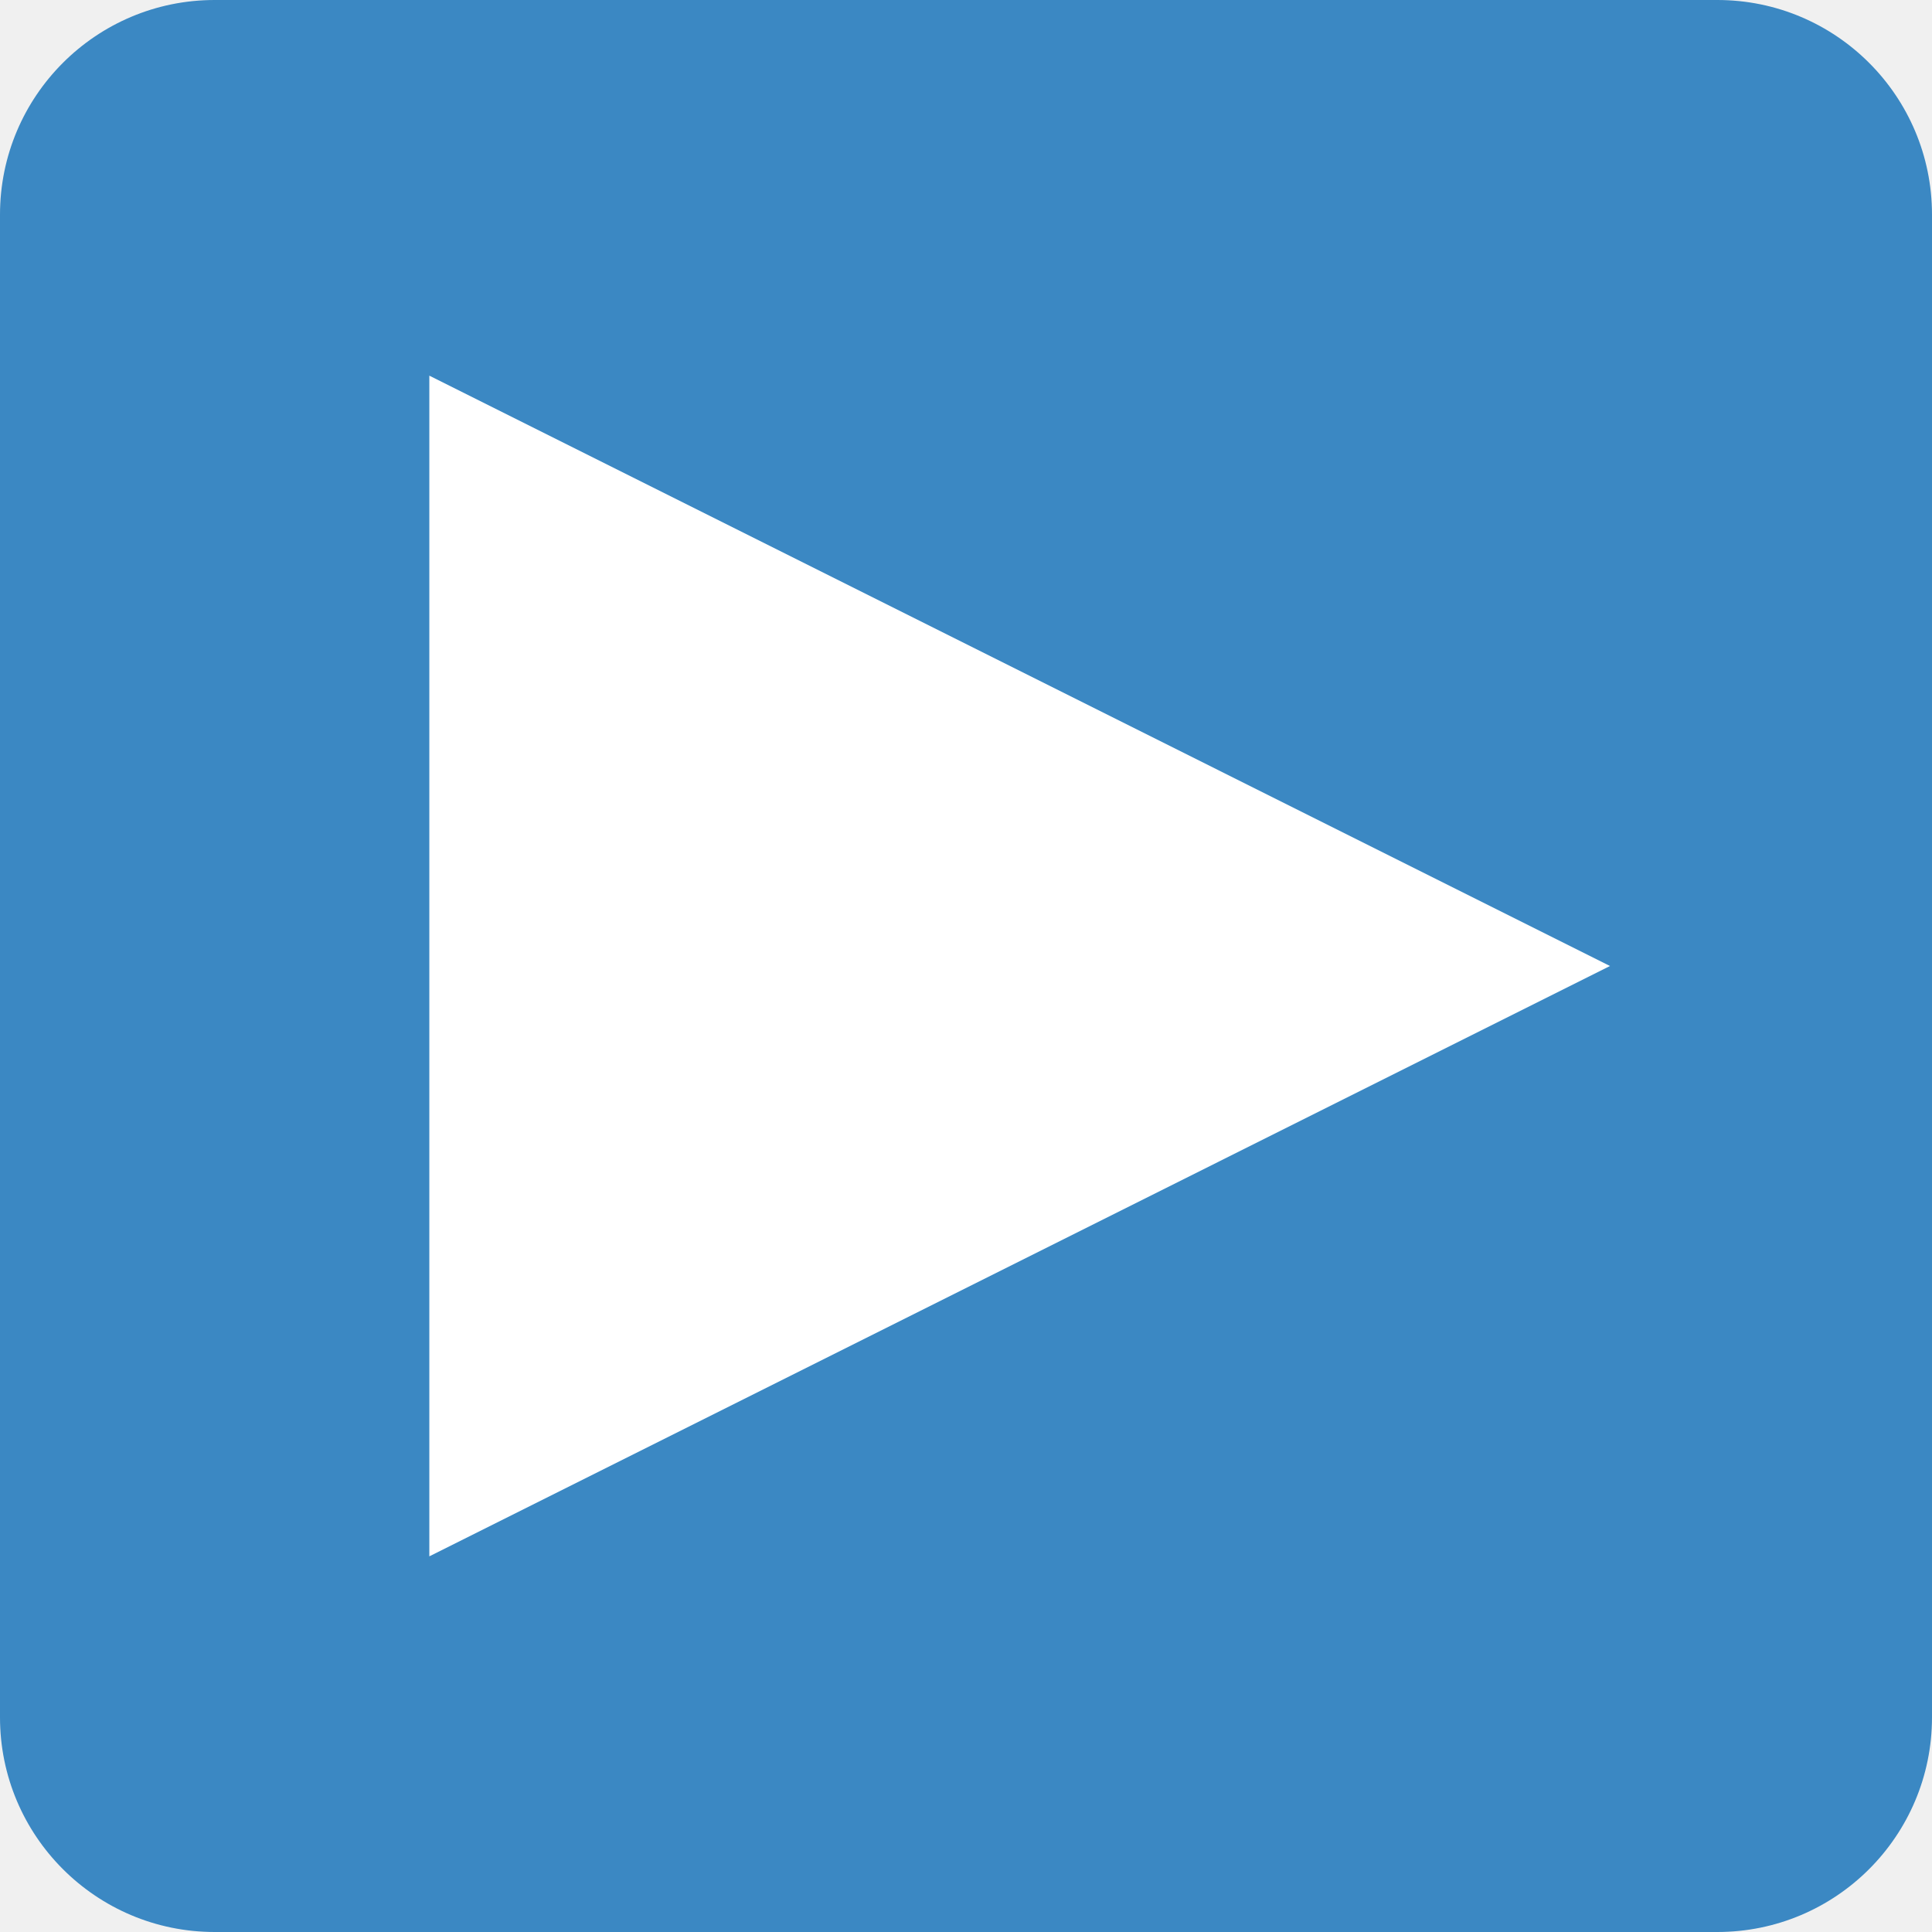
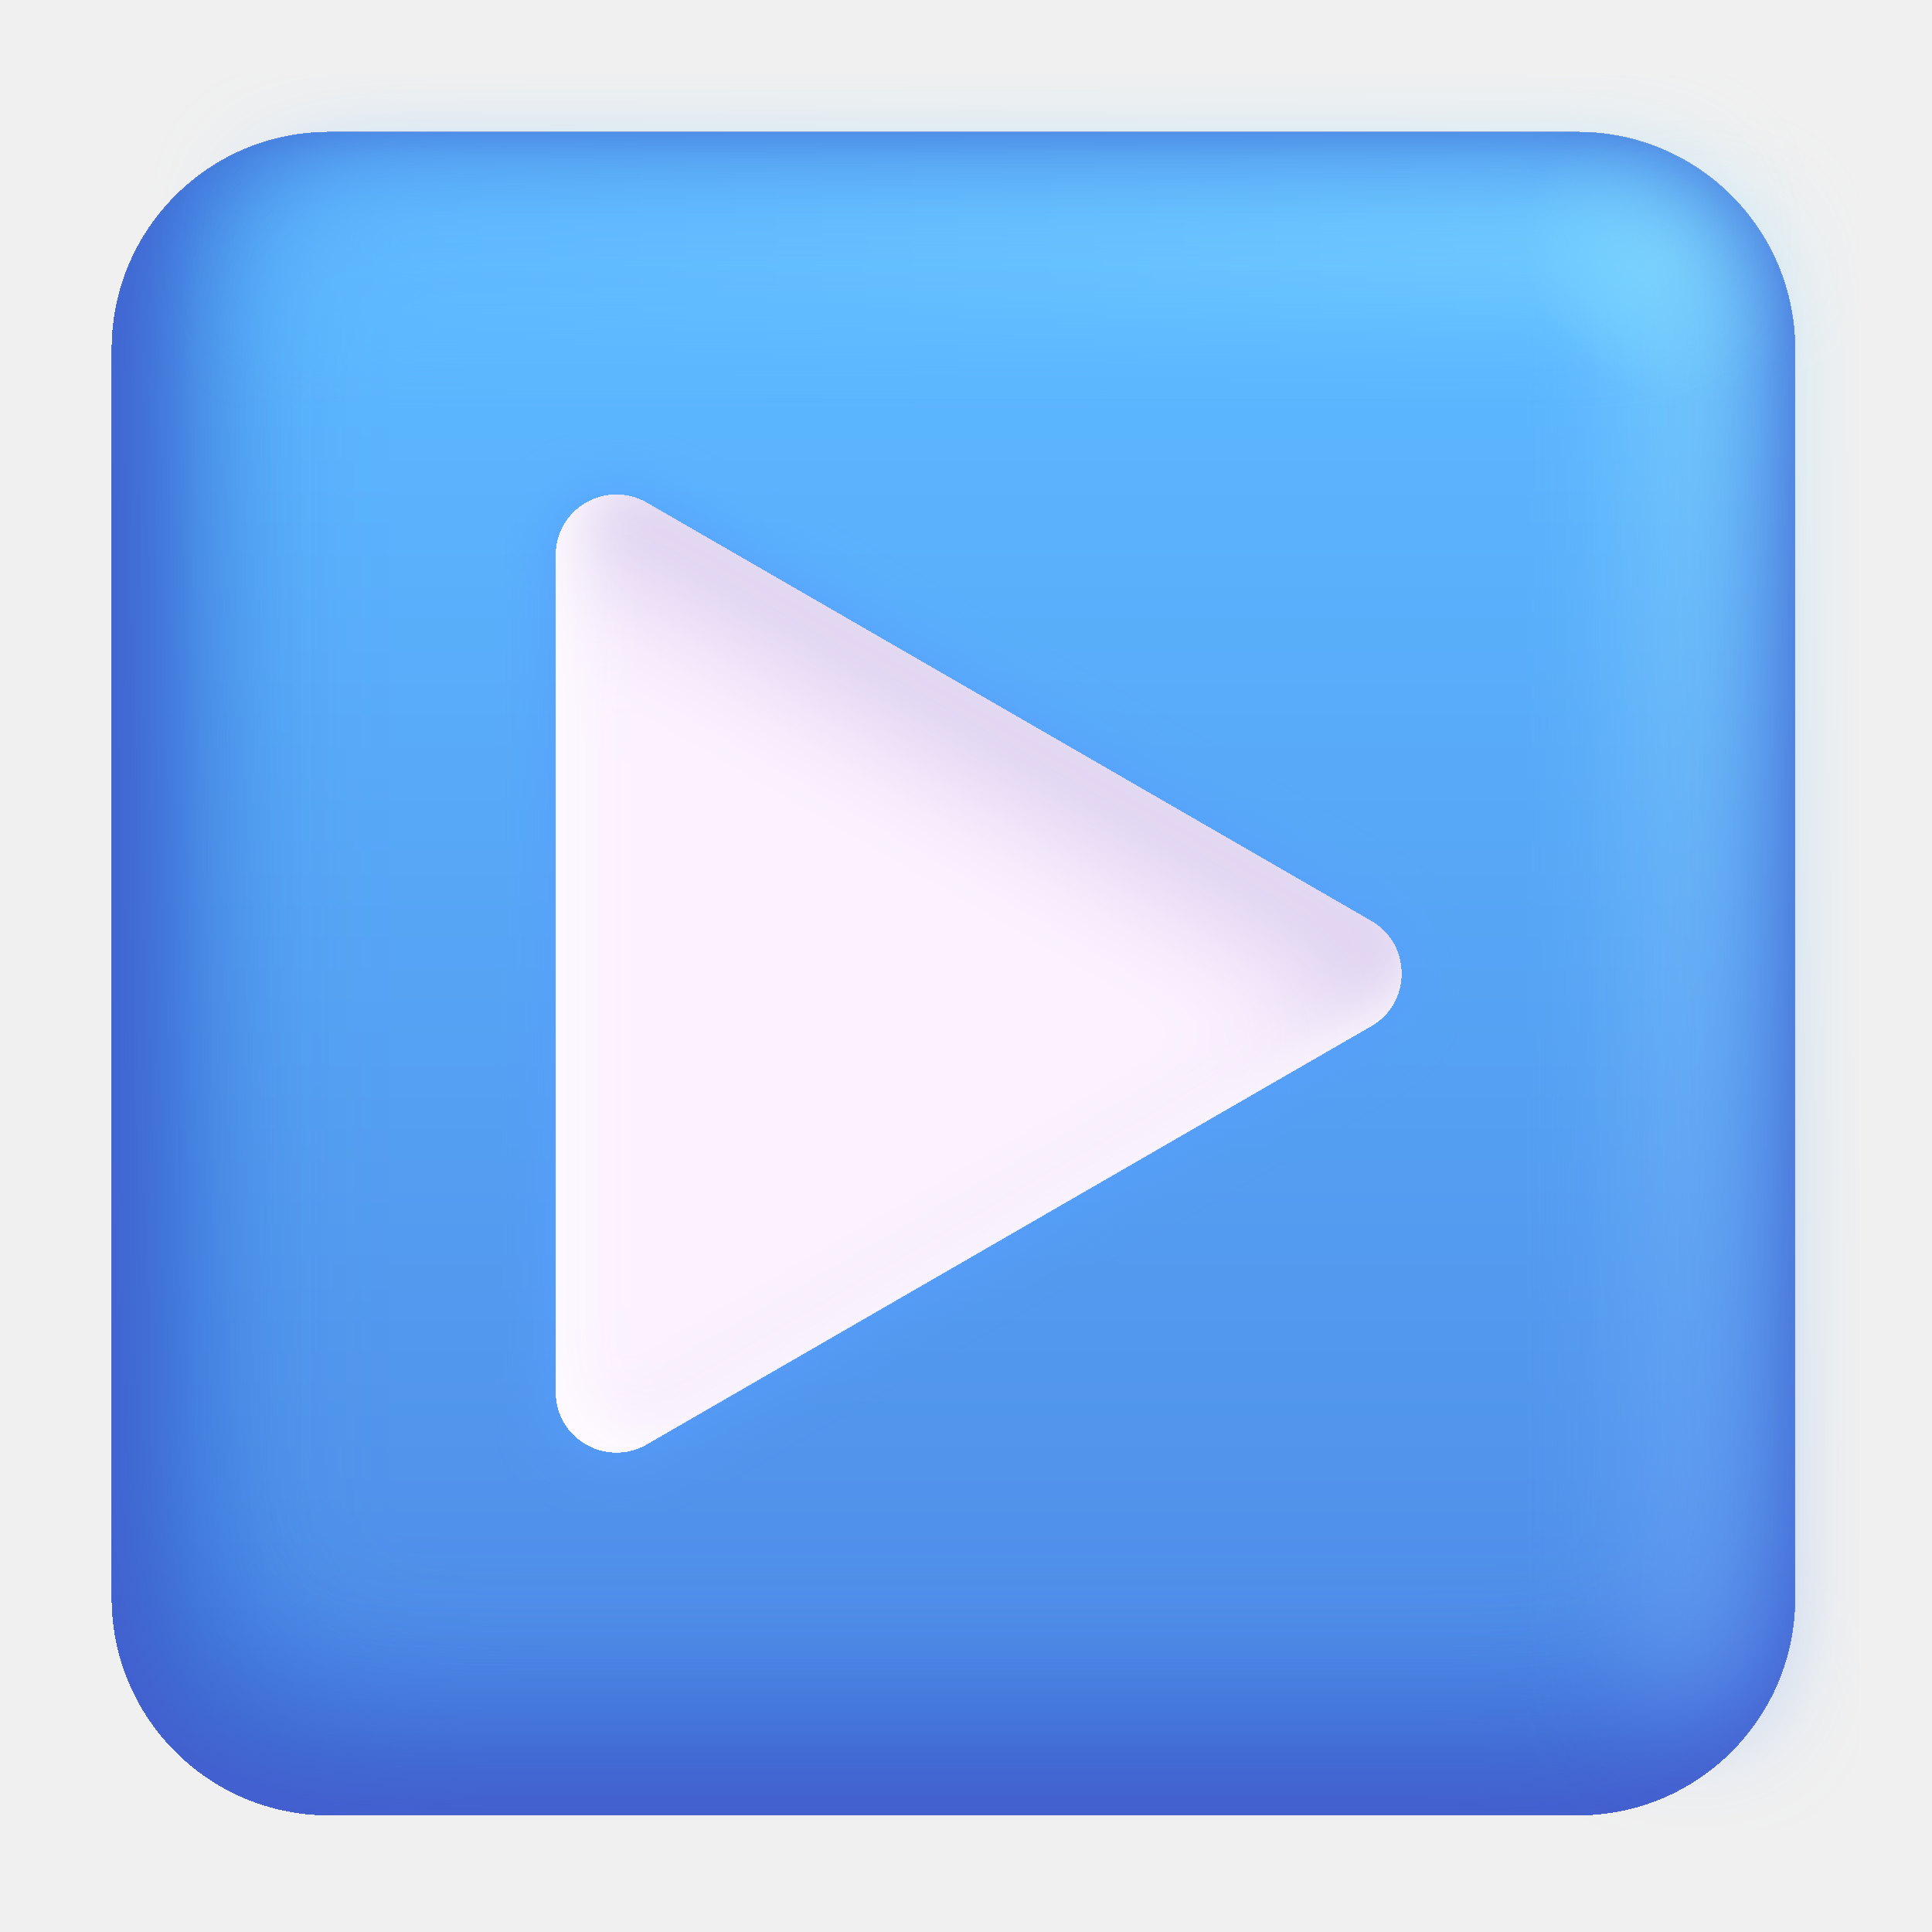
- <svg xmlns="http://www.w3.org/2000/svg" viewBox="0 0 36 36">
-   <path fill="#3B88C3" d="M36 32c0 2.209-1.791 4-4 4H4c-2.209 0-4-1.791-4-4V4c0-2.209 1.791-4 4-4h28c2.209 0 4 1.791 4 4v28z" />
-   <path fill="#FFF" d="M8 7l22 11L8 29z" />
+ <svg xmlns="http://www.w3.org/2000/svg" width="32" height="32" viewBox="0 0 32 32" fill="none">
+   <g filter="url(#filter0_ii_18590_1363)">
+     <rect x="1.855" y="2.188" width="27.875" height="27.875" rx="3.6" fill="url(#paint0_linear_18590_1363)" />
+     <rect x="1.855" y="2.188" width="27.875" height="27.875" rx="3.6" fill="url(#paint1_radial_18590_1363)" />
+   </g>
+   <g filter="url(#filter1_f_18590_1363)">
+     <path d="M28.043 4.688V27.562" stroke="url(#paint2_linear_18590_1363)" stroke-width="1.5" stroke-linecap="round" />
+   </g>
+   <g filter="url(#filter2_f_18590_1363)">
+     <path d="M5.319 4H27.1" stroke="url(#paint3_linear_18590_1363)" stroke-width="1.5" stroke-linecap="round" />
+   </g>
+   <g filter="url(#filter3_f_18590_1363)">
+     <path d="M22.71 15.259C23.376 15.644 23.376 16.606 22.71 16.991L10.71 23.919C10.043 24.304 9.21 23.823 9.21 23.053L9.21 9.197C9.21 8.427 10.043 7.946 10.71 8.331L22.71 15.259Z" fill="#579FFF" />
+   </g>
+   <g filter="url(#filter4_ii_18590_1363)">
+     <path d="M22.71 15.259C23.376 15.644 23.376 16.606 22.71 16.991L10.71 23.919C10.043 24.304 9.21 23.823 9.21 23.053L9.21 9.197C9.21 8.427 10.043 7.946 10.71 8.331L22.71 15.259Z" fill="#FCF2FF" />
+   </g>
+   <defs>
+     <filter id="filter0_ii_18590_1363" x="1.855" y="1.188" width="28.875" height="28.875" filterUnits="userSpaceOnUse" color-interpolation-filters="sRGB">
+       <feFlood flood-opacity="0" result="BackgroundImageFix" />
+       <feBlend mode="normal" in="SourceGraphic" in2="BackgroundImageFix" result="shape" />
+       <feColorMatrix in="SourceAlpha" type="matrix" values="0 0 0 0 0 0 0 0 0 0 0 0 0 0 0 0 0 0 127 0" result="hardAlpha" />
+       <feOffset dx="1" dy="-1" />
+       <feGaussianBlur stdDeviation="1.5" />
+       <feComposite in2="hardAlpha" operator="arithmetic" k2="-1" k3="1" />
+       <feColorMatrix type="matrix" values="0 0 0 0 0.188 0 0 0 0 0.471 0 0 0 0 0.843 0 0 0 1 0" />
+       <feBlend mode="normal" in2="shape" result="effect1_innerShadow_18590_1363" />
+       <feColorMatrix in="SourceAlpha" type="matrix" values="0 0 0 0 0 0 0 0 0 0 0 0 0 0 0 0 0 0 127 0" result="hardAlpha" />
+       <feOffset dy="-1" />
+       <feGaussianBlur stdDeviation="1.5" />
+       <feComposite in2="hardAlpha" operator="arithmetic" k2="-1" k3="1" />
+       <feColorMatrix type="matrix" values="0 0 0 0 0.275 0 0 0 0 0.349 0 0 0 0 0.8 0 0 0 1 0" />
+       <feBlend mode="normal" in2="effect1_innerShadow_18590_1363" result="effect2_innerShadow_18590_1363" />
+     </filter>
+     <filter id="filter1_f_18590_1363" x="25.293" y="1.938" width="5.5" height="28.375" filterUnits="userSpaceOnUse" color-interpolation-filters="sRGB">
+       <feFlood flood-opacity="0" result="BackgroundImageFix" />
+       <feBlend mode="normal" in="SourceGraphic" in2="BackgroundImageFix" result="shape" />
+       <feGaussianBlur stdDeviation="1" result="effect1_foregroundBlur_18590_1363" />
+     </filter>
+     <filter id="filter2_f_18590_1363" x="2.569" y="1.25" width="27.281" height="5.5" filterUnits="userSpaceOnUse" color-interpolation-filters="sRGB">
+       <feFlood flood-opacity="0" result="BackgroundImageFix" />
+       <feBlend mode="normal" in="SourceGraphic" in2="BackgroundImageFix" result="shape" />
+       <feGaussianBlur stdDeviation="1" result="effect1_foregroundBlur_18590_1363" />
+     </filter>
+     <filter id="filter3_f_18590_1363" x="8.21" y="7.195" width="16" height="17.859" filterUnits="userSpaceOnUse" color-interpolation-filters="sRGB">
+       <feFlood flood-opacity="0" result="BackgroundImageFix" />
+       <feBlend mode="normal" in="SourceGraphic" in2="BackgroundImageFix" result="shape" />
+       <feGaussianBlur stdDeviation="0.5" result="effect1_foregroundBlur_18590_1363" />
+     </filter>
+     <filter id="filter4_ii_18590_1363" x="8.21" y="7.795" width="15.4" height="17.259" filterUnits="userSpaceOnUse" color-interpolation-filters="sRGB">
+       <feFlood flood-opacity="0" result="BackgroundImageFix" />
+       <feBlend mode="normal" in="SourceGraphic" in2="BackgroundImageFix" result="shape" />
+       <feColorMatrix in="SourceAlpha" type="matrix" values="0 0 0 0 0 0 0 0 0 0 0 0 0 0 0 0 0 0 127 0" result="hardAlpha" />
+       <feOffset dx="-1" dy="1" />
+       <feGaussianBlur stdDeviation="1" />
+       <feComposite in2="hardAlpha" operator="arithmetic" k2="-1" k3="1" />
+       <feColorMatrix type="matrix" values="0 0 0 0 0.867 0 0 0 0 0.82 0 0 0 0 0.941 0 0 0 1 0" />
+       <feBlend mode="normal" in2="shape" result="effect1_innerShadow_18590_1363" />
+       <feColorMatrix in="SourceAlpha" type="matrix" values="0 0 0 0 0 0 0 0 0 0 0 0 0 0 0 0 0 0 127 0" result="hardAlpha" />
+       <feOffset dx="0.4" dy="-0.4" />
+       <feGaussianBlur stdDeviation="0.5" />
+       <feComposite in2="hardAlpha" operator="arithmetic" k2="-1" k3="1" />
+       <feColorMatrix type="matrix" values="0 0 0 0 1 0 0 0 0 0.988 0 0 0 0 1 0 0 0 1 0" />
+       <feBlend mode="normal" in2="effect1_innerShadow_18590_1363" result="effect2_innerShadow_18590_1363" />
+     </filter>
+     <linearGradient id="paint0_linear_18590_1363" x1="15.793" y1="5.762" x2="15.793" y2="39.015" gradientUnits="userSpaceOnUse">
+       <stop stop-color="#5CB7FF" />
+       <stop offset="1" stop-color="#4878DD" />
+     </linearGradient>
+     <radialGradient id="paint1_radial_18590_1363" cx="0" cy="0" r="1" gradientUnits="userSpaceOnUse" gradientTransform="translate(27.5115 4.28125) rotate(136.771) scale(2.14444 2.50466)">
+       <stop stop-color="#7BD7FF" />
+       <stop offset="1" stop-color="#7BD7FF" stop-opacity="0" />
+     </radialGradient>
+     <linearGradient id="paint2_linear_18590_1363" x1="28.543" y1="4.688" x2="28.543" y2="27.562" gradientUnits="userSpaceOnUse">
+       <stop stop-color="#7FD9FF" />
+       <stop offset="1" stop-color="#639DF4" />
+     </linearGradient>
+     <linearGradient id="paint3_linear_18590_1363" x1="28.257" y1="4.25" x2="2.725" y2="4.25" gradientUnits="userSpaceOnUse">
+       <stop stop-color="#7DD8FF" />
+       <stop offset="1" stop-color="#5DB6FF" />
+     </linearGradient>
+   </defs>
</svg>
